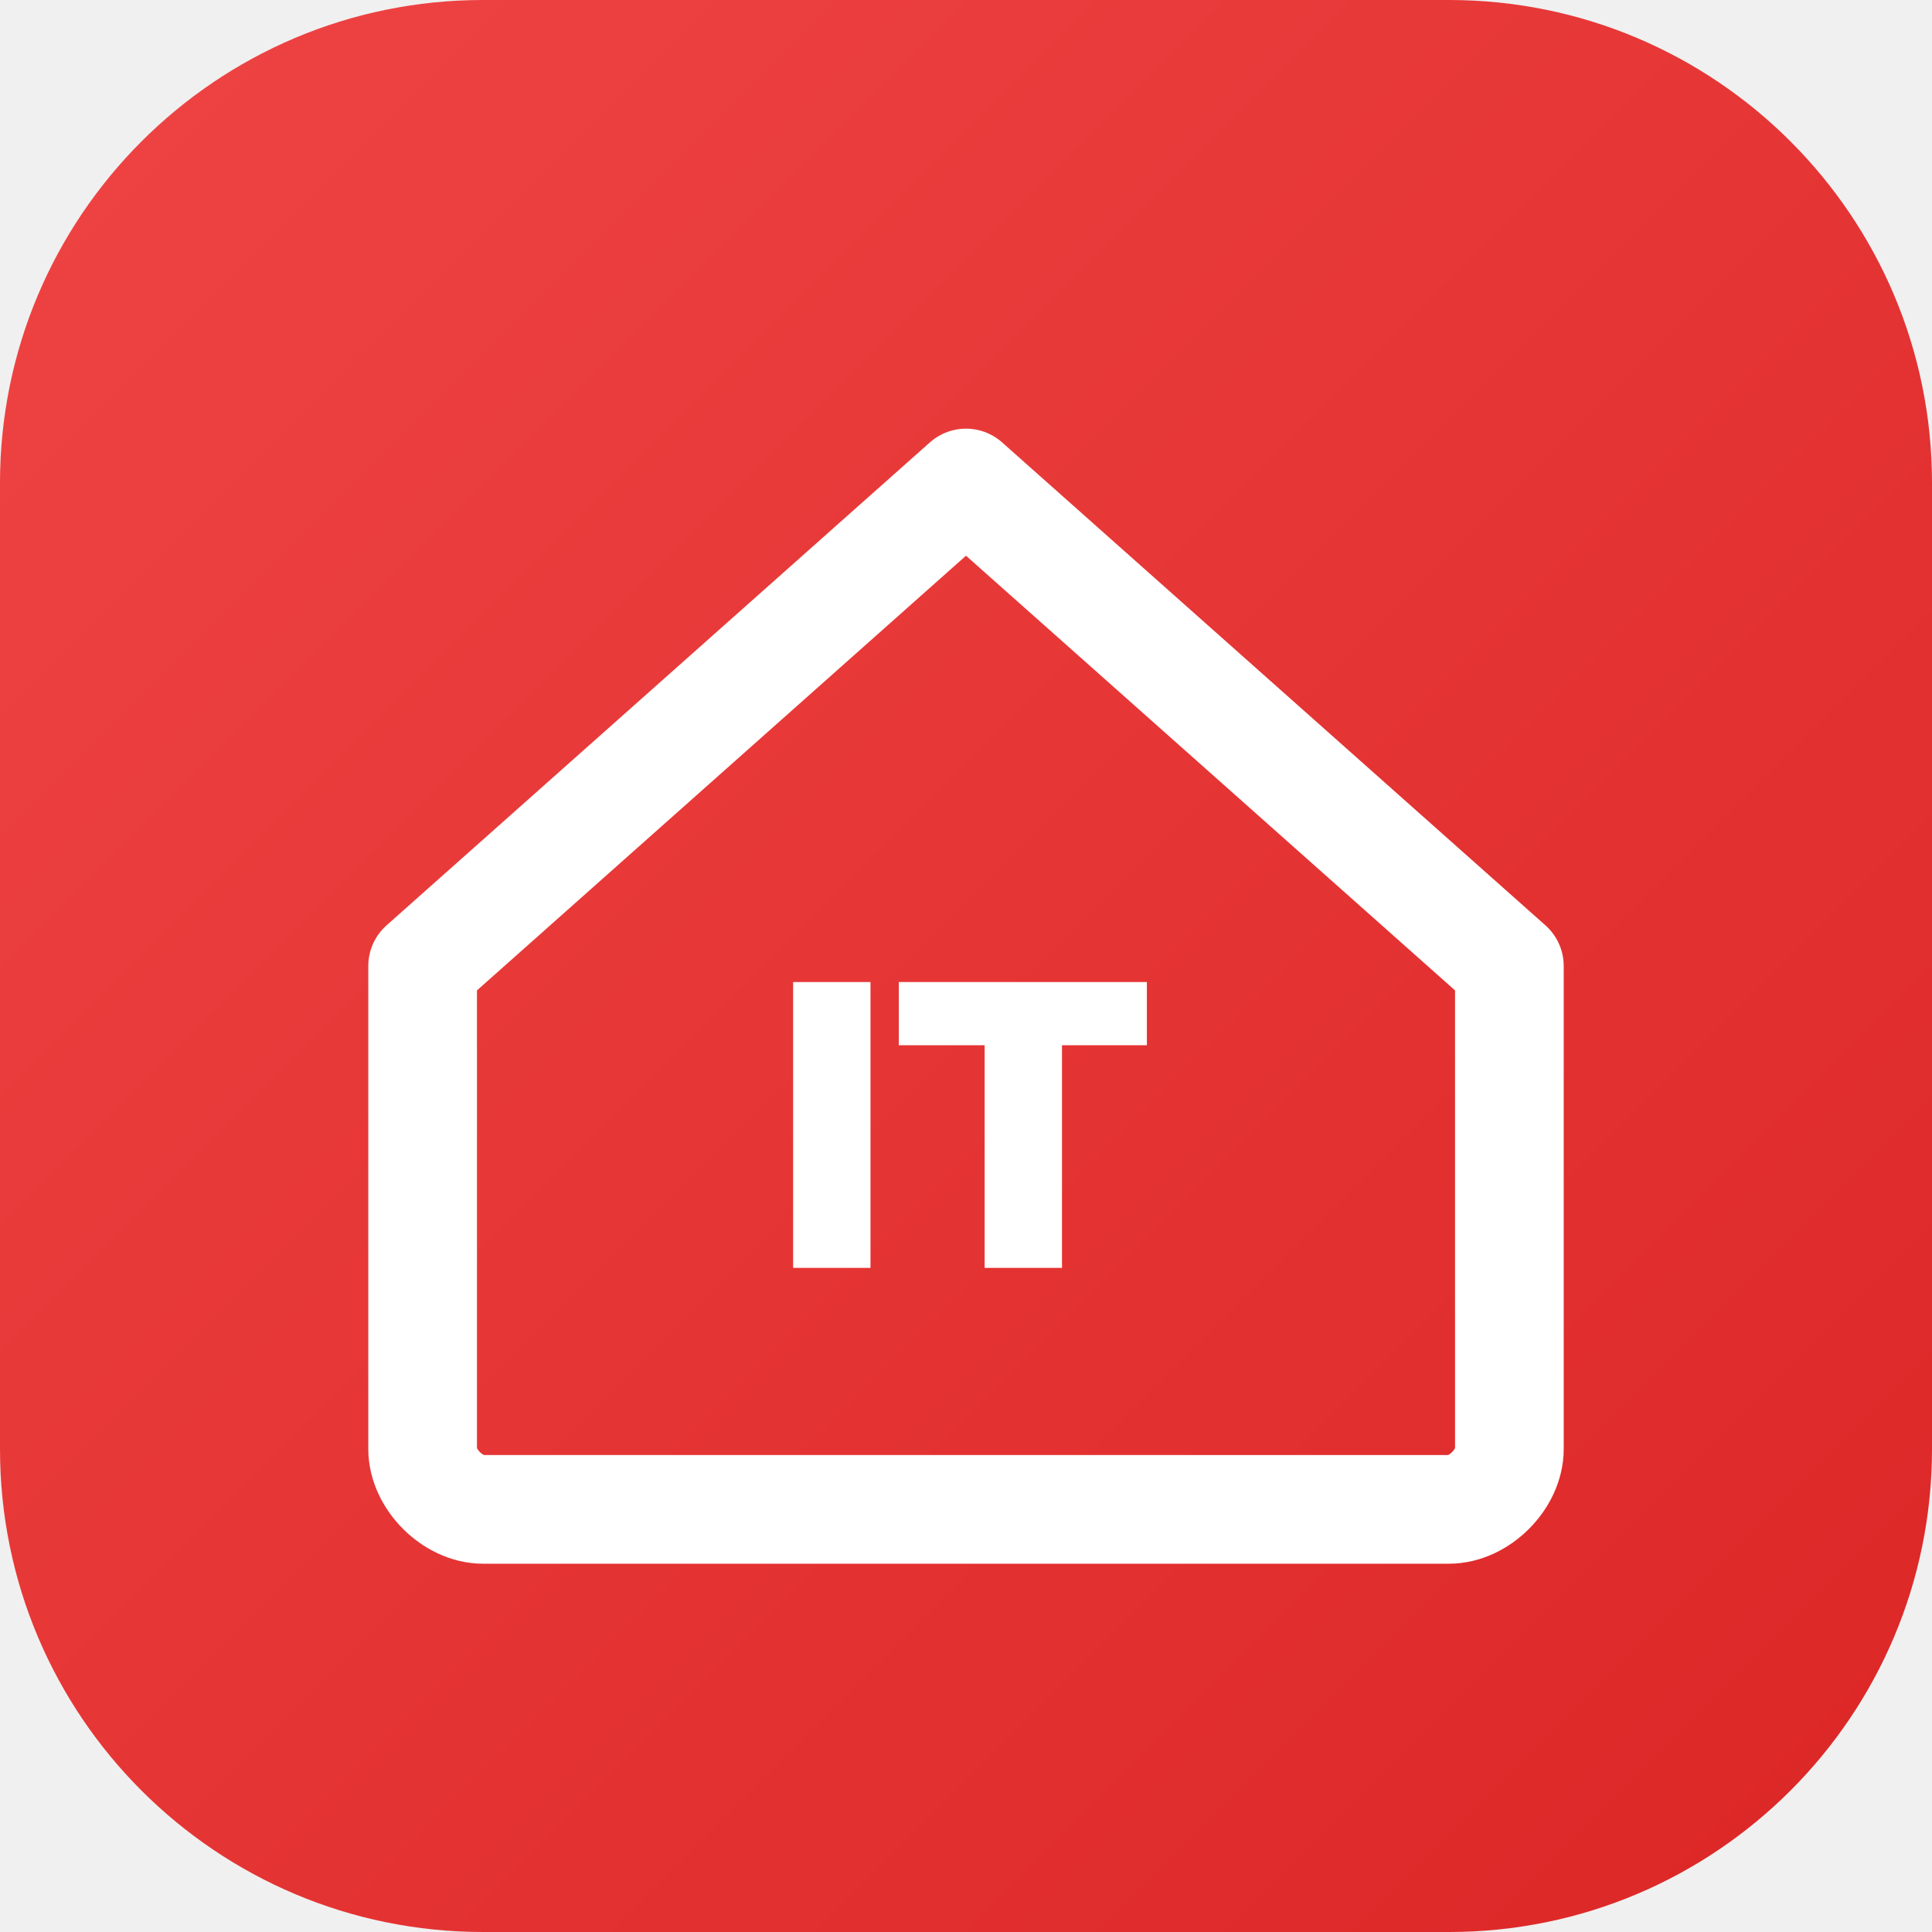
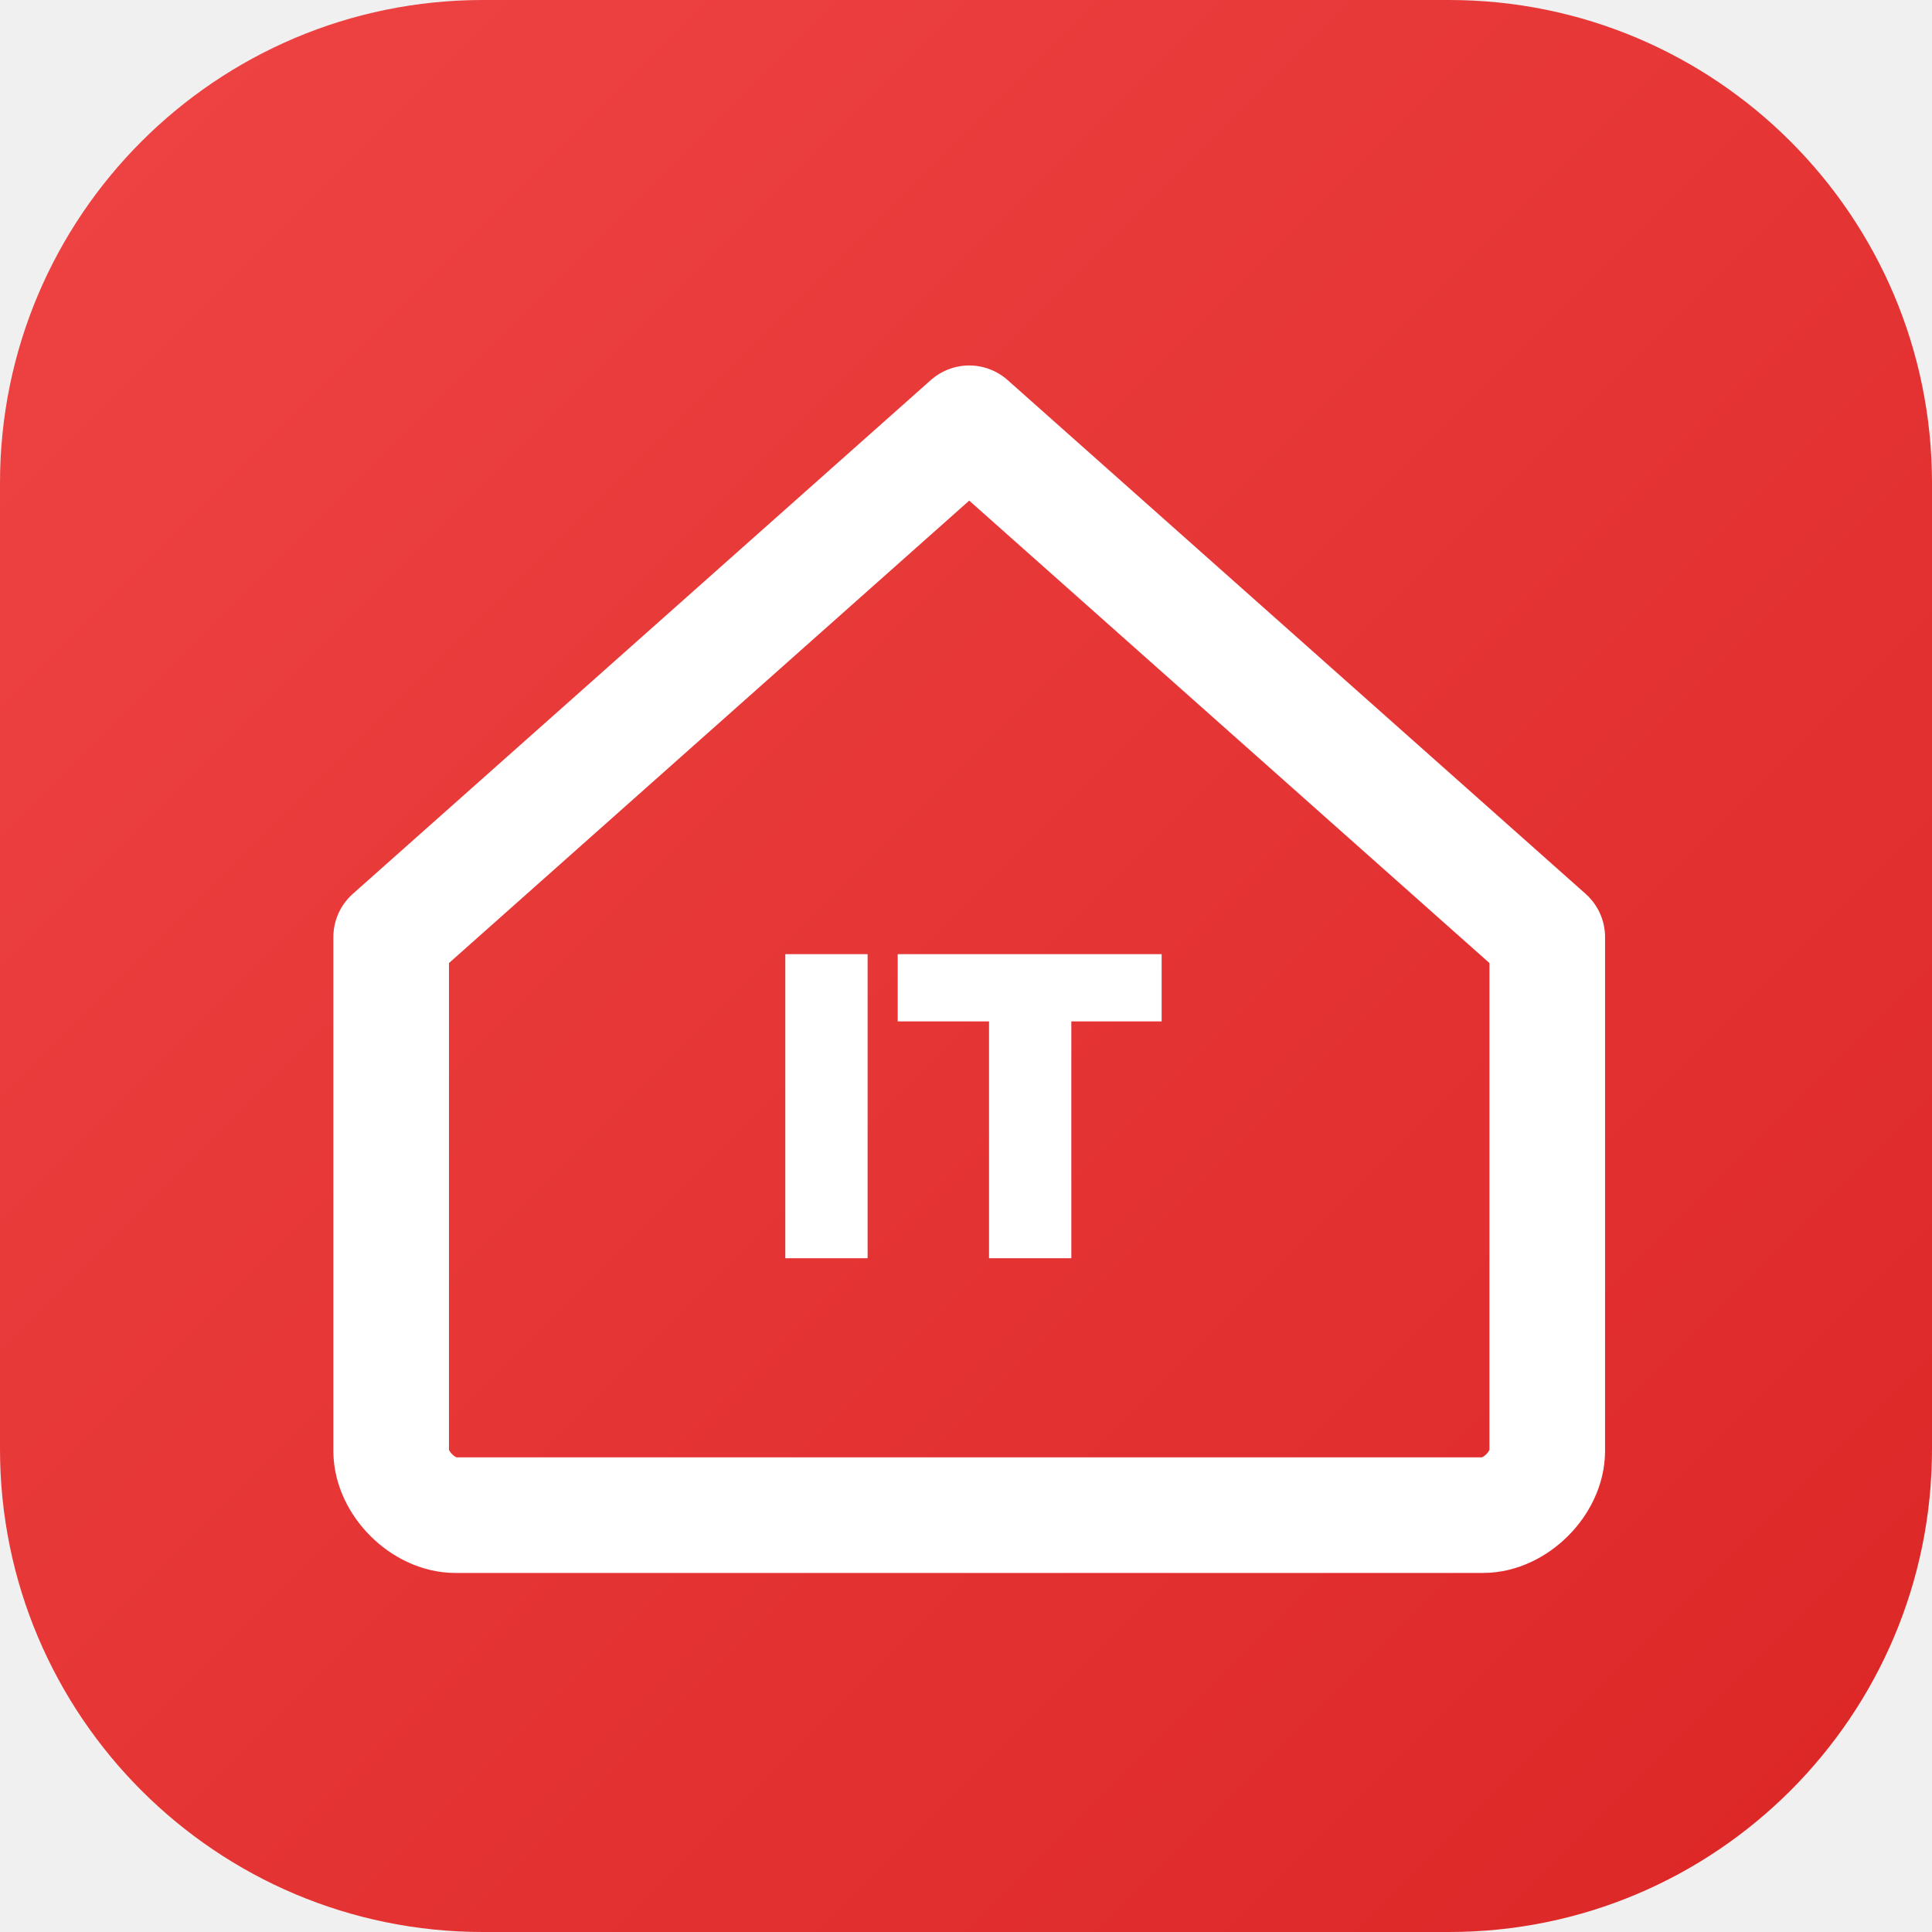
<svg xmlns="http://www.w3.org/2000/svg" viewBox="0 0 32 32">
  <defs>
    <linearGradient id="ithomeGrad" x1="0" y1="0" x2="32" y2="32" gradientUnits="userSpaceOnUse">
      <stop offset="0%" stop-color="#EF4444" />
      <stop offset="100%" stop-color="#DC2626" />
    </linearGradient>
  </defs>
  <rect width="32" height="32" rx="8" fill="url(#ithomeGrad)" />
-   <path d="M7 16L16 8L25 16V24C25 24.5 24.5 25 24 25H8C7.5 25 7 24.5 7 24V16Z" stroke="#FFFFFF" stroke-width="1.8" stroke-linejoin="round" fill="none" />
-   <text x="16" y="21" font-family="-apple-system,sans-serif" font-size="6.5" font-weight="900" fill="#FFFFFF" text-anchor="middle">IT</text>
+   <g transform="translate(16 16) scale(1.0638) translate(-15.95 -16.45)">
+     <path d="M7 16L16 8L25 16V24C25 24.5 24.5 25 24 25H8C7.5 25 7 24.5 7 24V16Z" stroke="#FFFFFF" stroke-width="1.8" stroke-linejoin="round" fill="none" />
+     <text x="16" y="21" font-family="-apple-system,sans-serif" font-size="6.5" font-weight="900" fill="#FFFFFF" text-anchor="middle">IT</text>
+   </g>
</svg>
